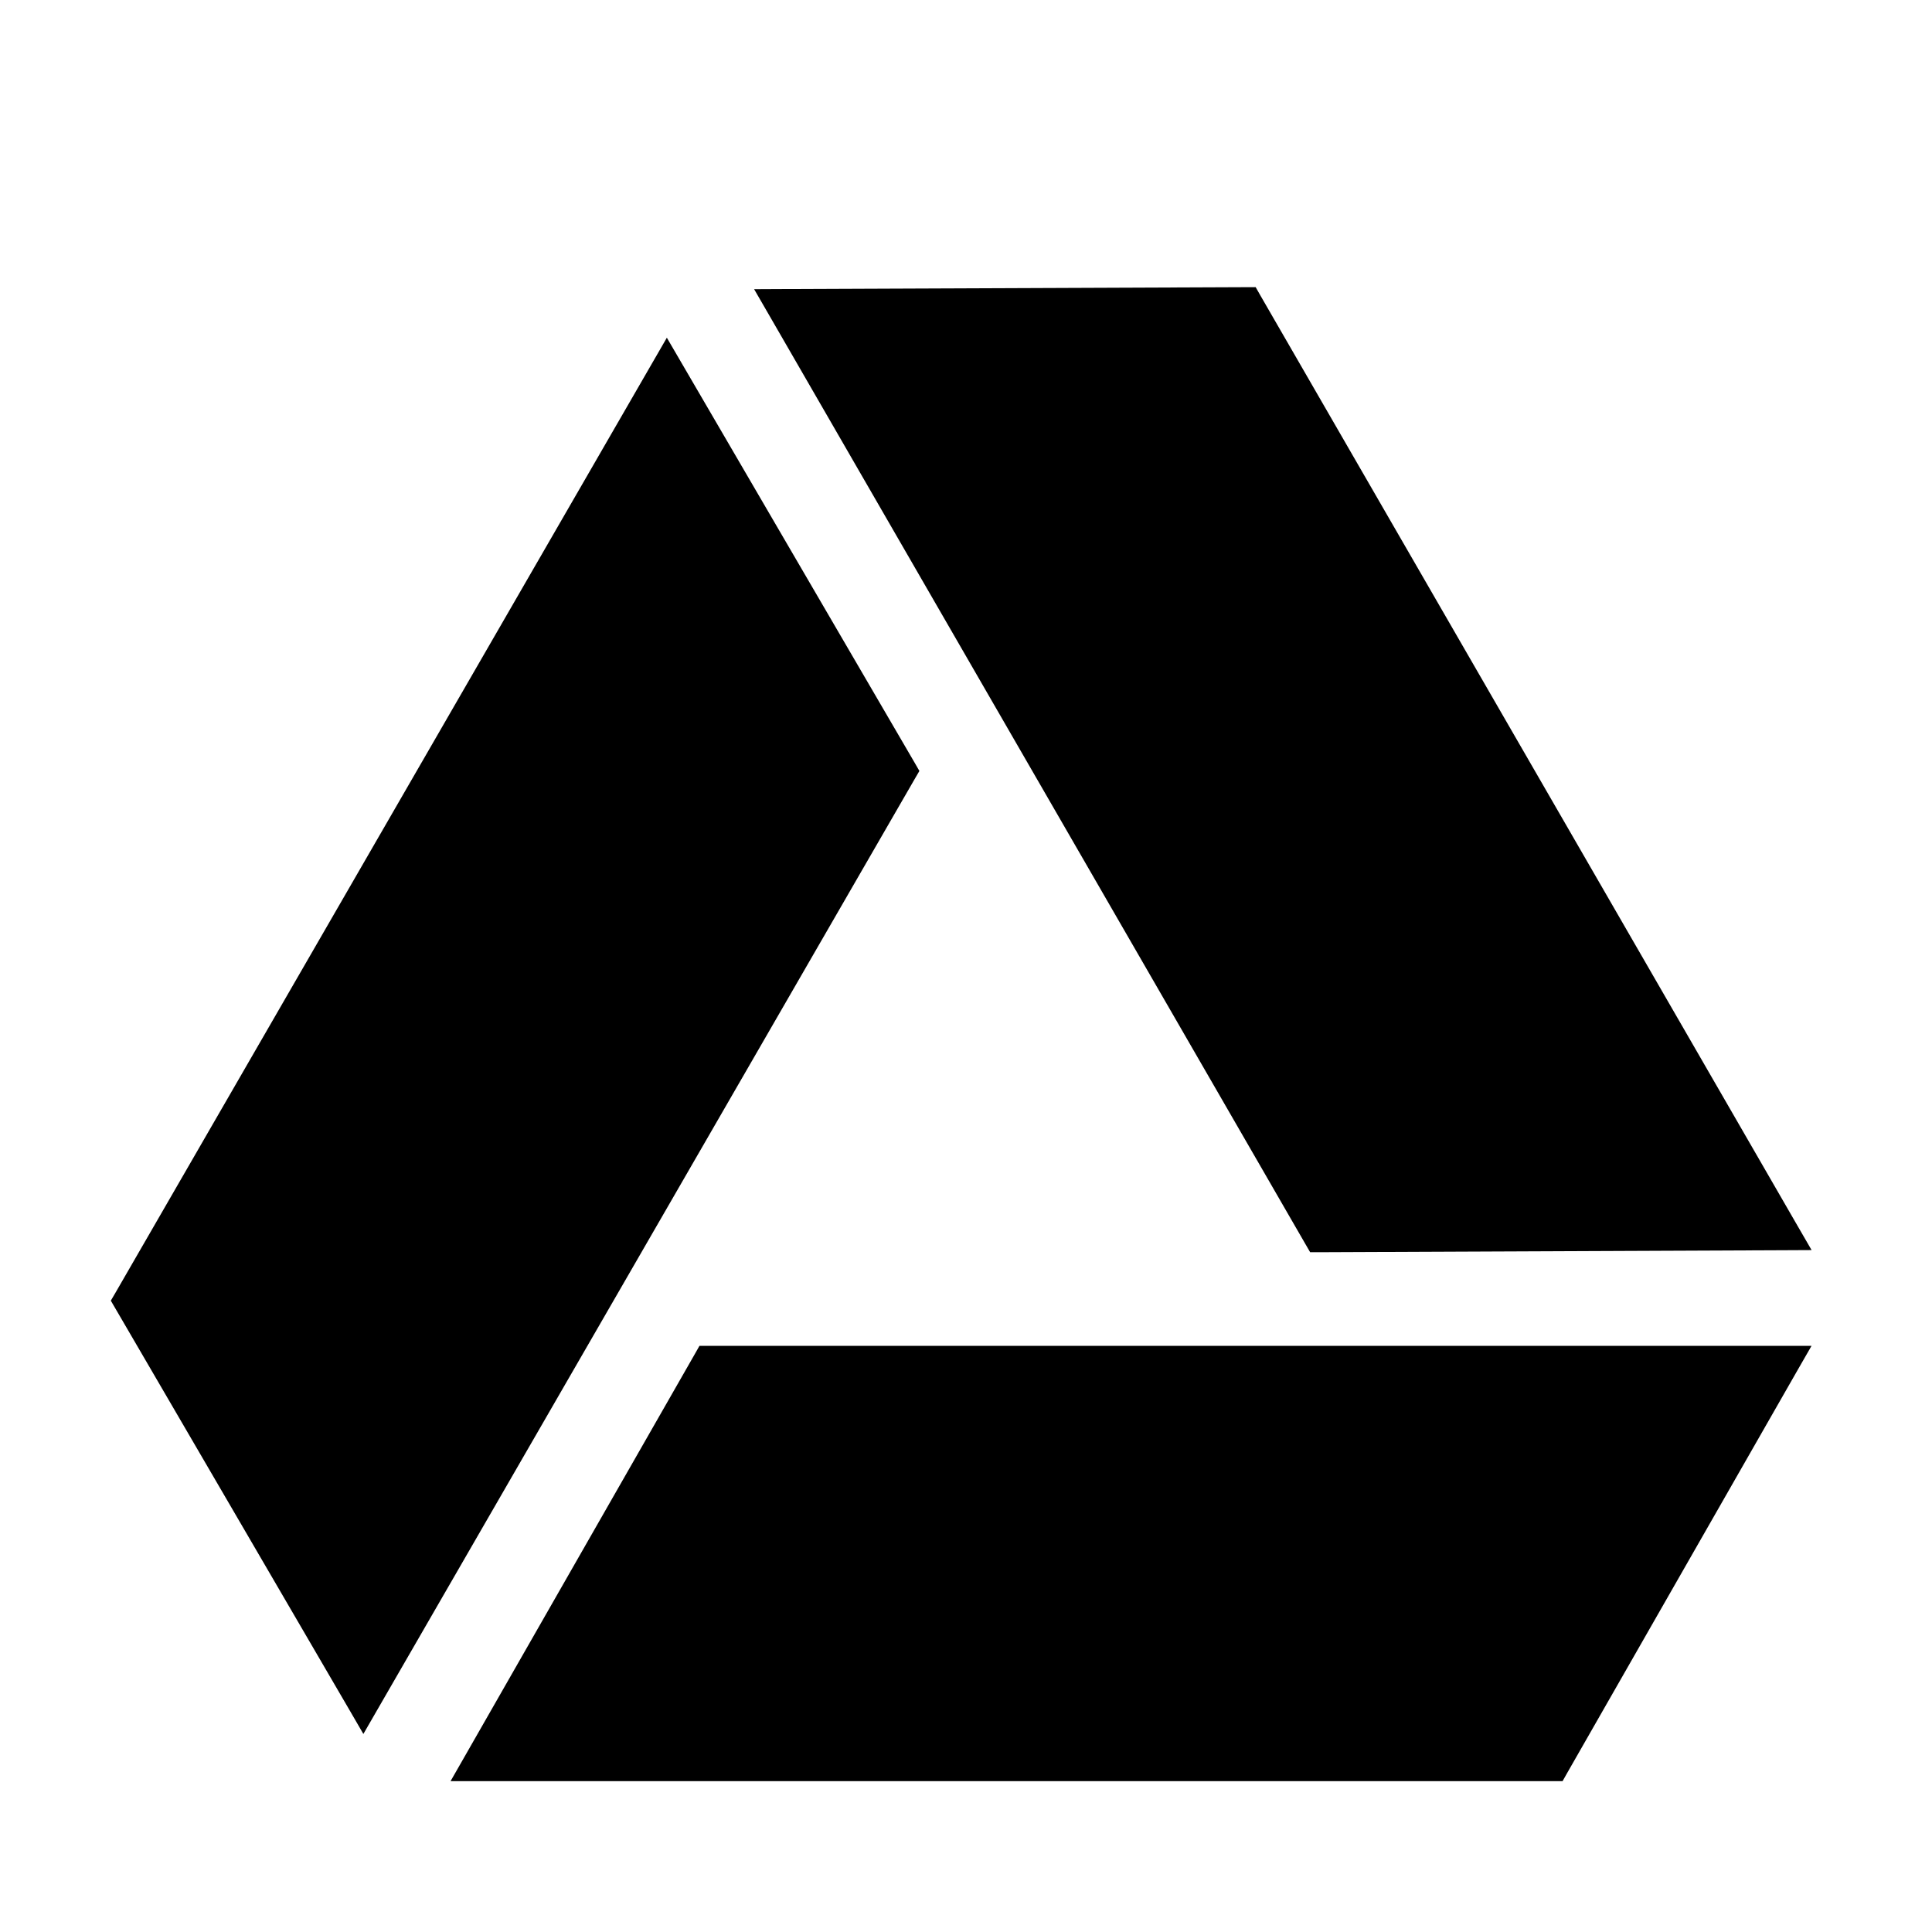
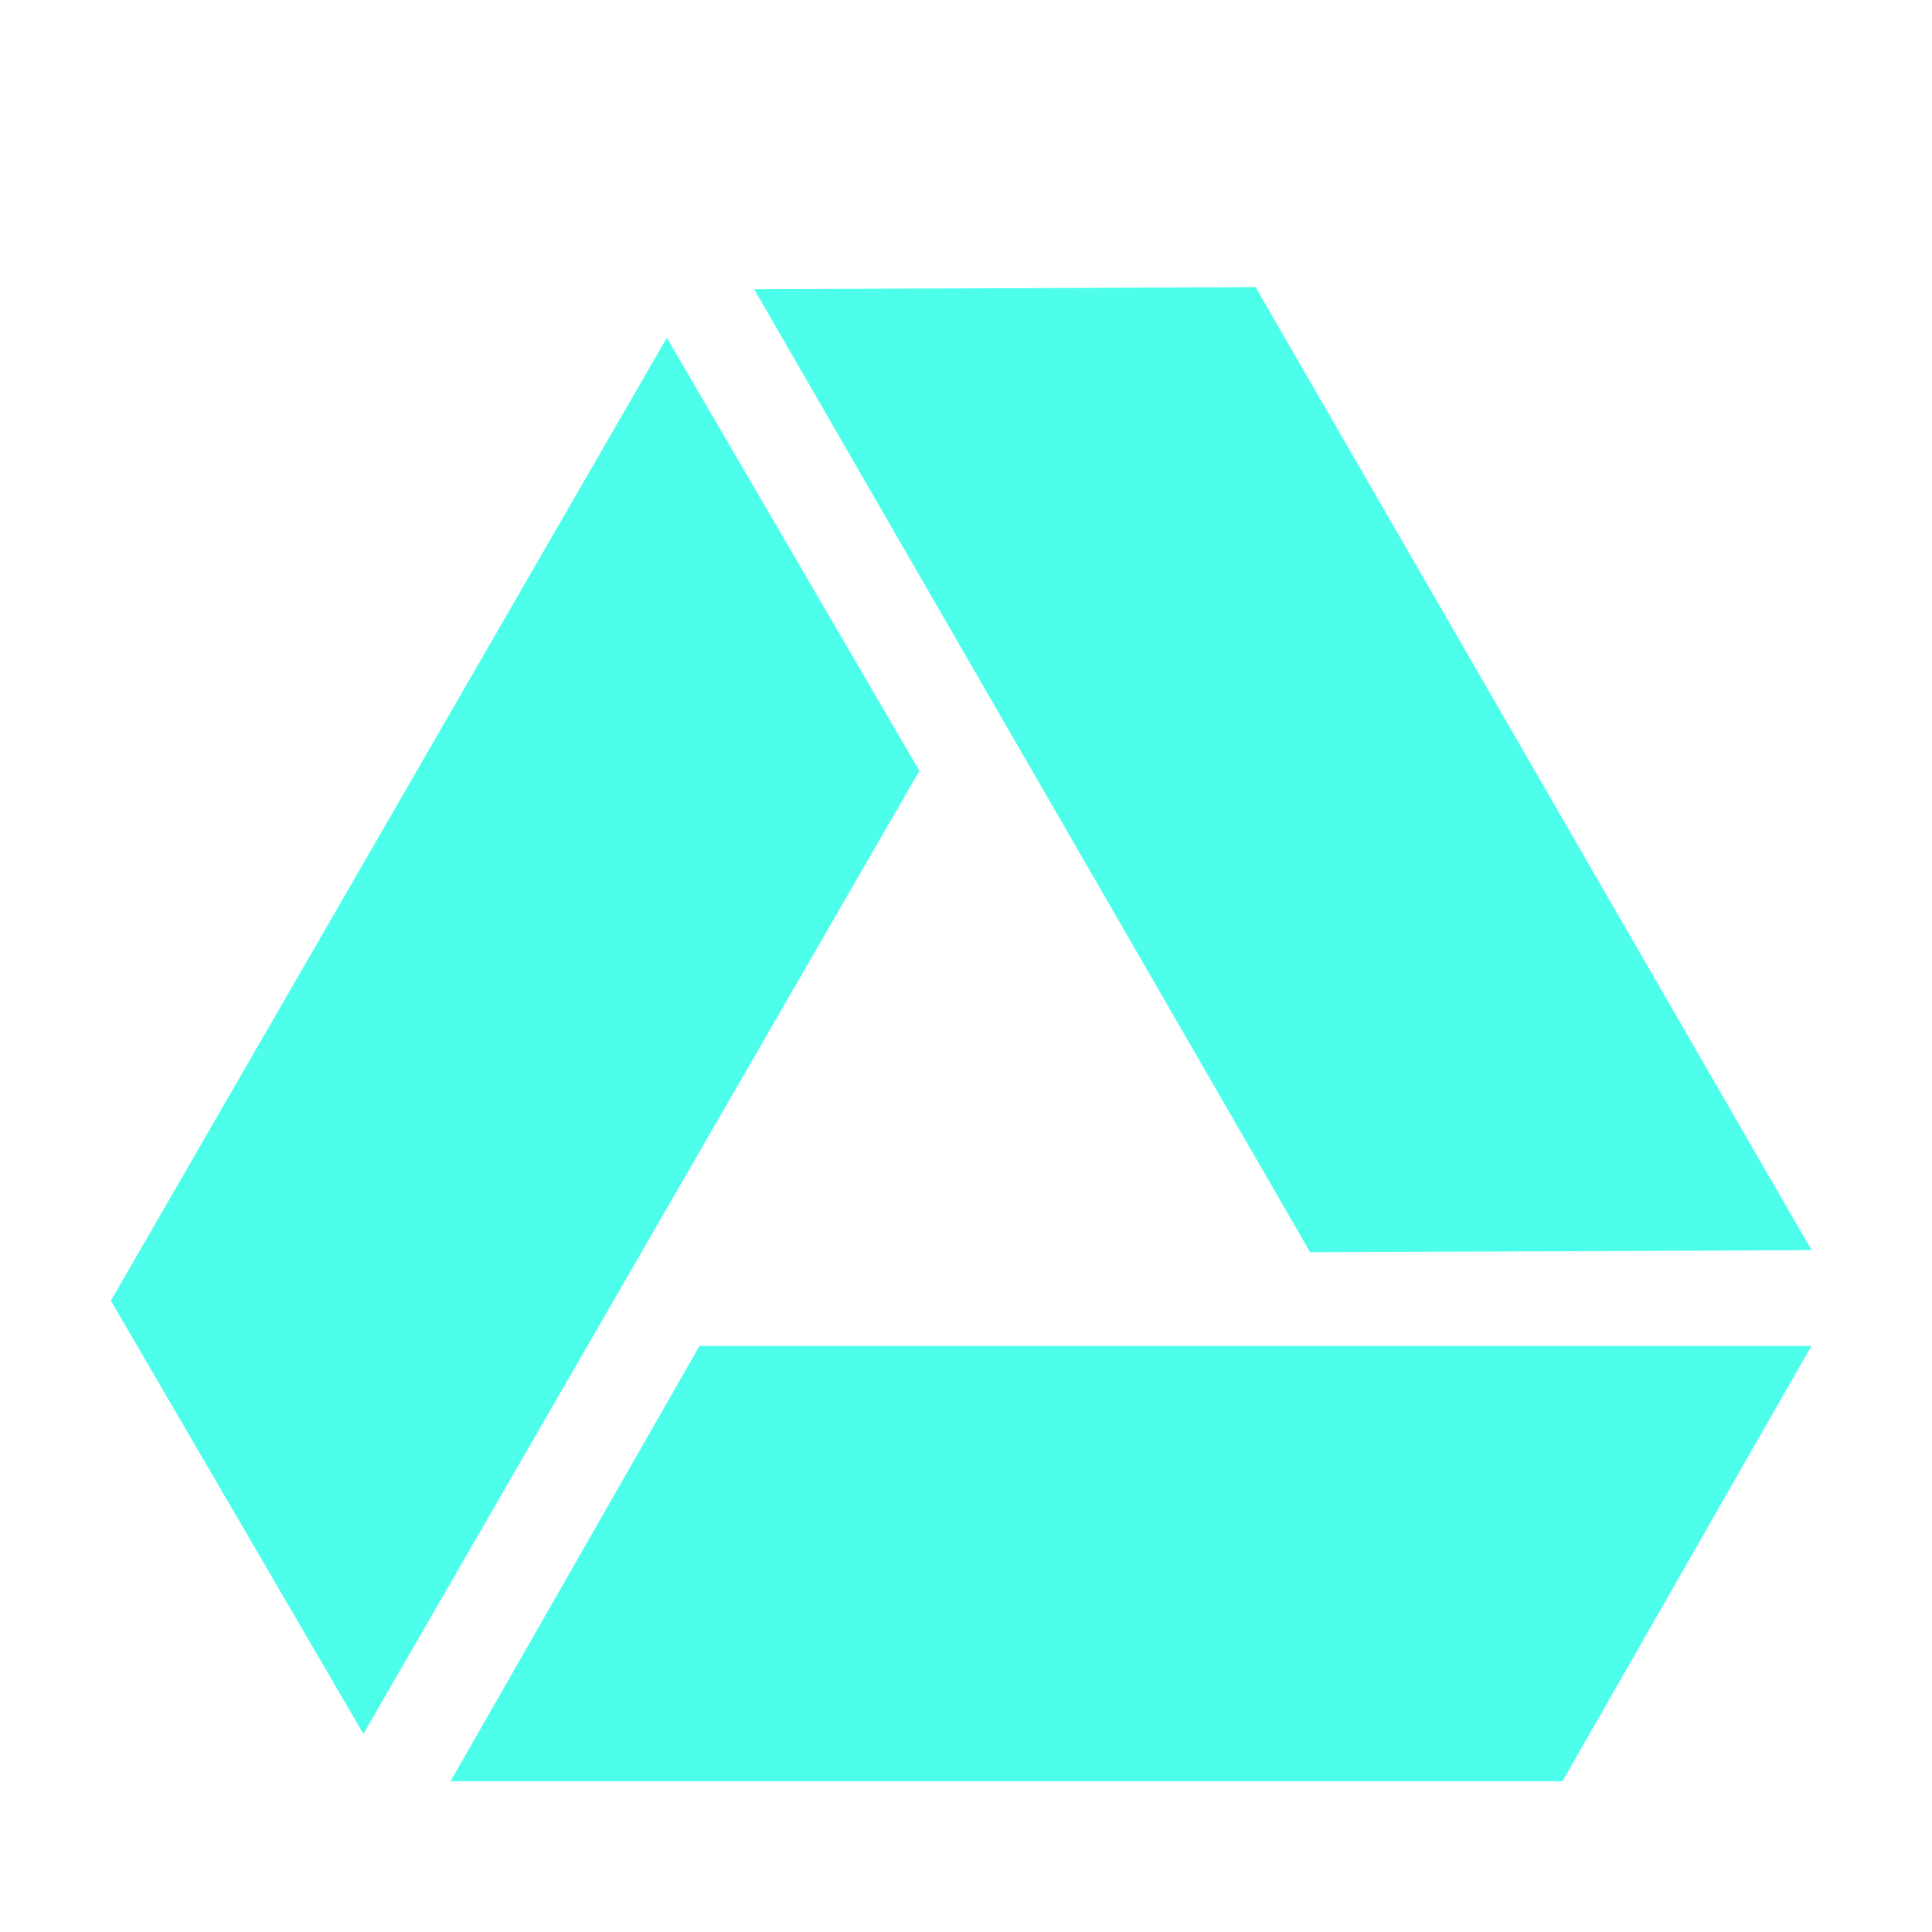
<svg xmlns="http://www.w3.org/2000/svg" enable-background="new 0 0 56.693 56.693" height="56.693px" id="Layer_1" version="1.1" viewBox="0 0 56.693 56.693" width="56.693px" x="0px" xml:space="preserve" y="0px">
-   <g>
-     <polygon points="20.803,39.493 20.525,39.493 20.389,39.733 13.629,51.554 13.221,52.267 14.043,52.267 45.574,52.267    45.852,52.267 45.988,52.026 52.748,40.206 53.158,39.493 52.334,39.493  " />
-     <polygon points="38.307,36.507 38.445,36.745 38.723,36.745 52.336,36.687 53.16,36.683 52.748,35.972 36.982,8.665 36.846,8.426    36.568,8.427 22.951,8.482 22.129,8.486 22.541,9.198  " />
-     <polygon points="26.979,22.623 26.84,22.382 19.982,10.62 19.568,9.91 19.157,10.622 3.391,37.929 3.252,38.167 3.392,38.407    10.25,50.171 10.663,50.882 11.074,50.169 26.84,22.861  " />
+   <defs id="defs5377" />
+   <g id="g5367">
+     <polygon points="20.803,39.493 20.525,39.493 20.389,39.733 13.629,51.554 13.221,52.267 14.043,52.267 45.574,52.267    45.852,52.267 45.988,52.026 52.748,40.206 53.158,39.493 52.334,39.493  " id="polygon5369" style="fill:#4dffeb;fill-opacity:1" />
+     <polygon points="38.307,36.507 38.445,36.745 38.723,36.745 52.336,36.687 53.16,36.683 52.748,35.972 36.982,8.665 36.846,8.426    36.568,8.427 22.951,8.482 22.129,8.486 22.541,9.198  " id="polygon5371" style="fill:#4dffeb;fill-opacity:1" />
+     <polygon points="26.979,22.623 26.84,22.382 19.982,10.62 19.568,9.91 19.157,10.622 3.391,37.929 3.252,38.167 3.392,38.407    10.25,50.171 10.663,50.882 11.074,50.169 26.84,22.861  " id="polygon5373" style="fill:#4dffeb;fill-opacity:1" />
  </g>
</svg>
